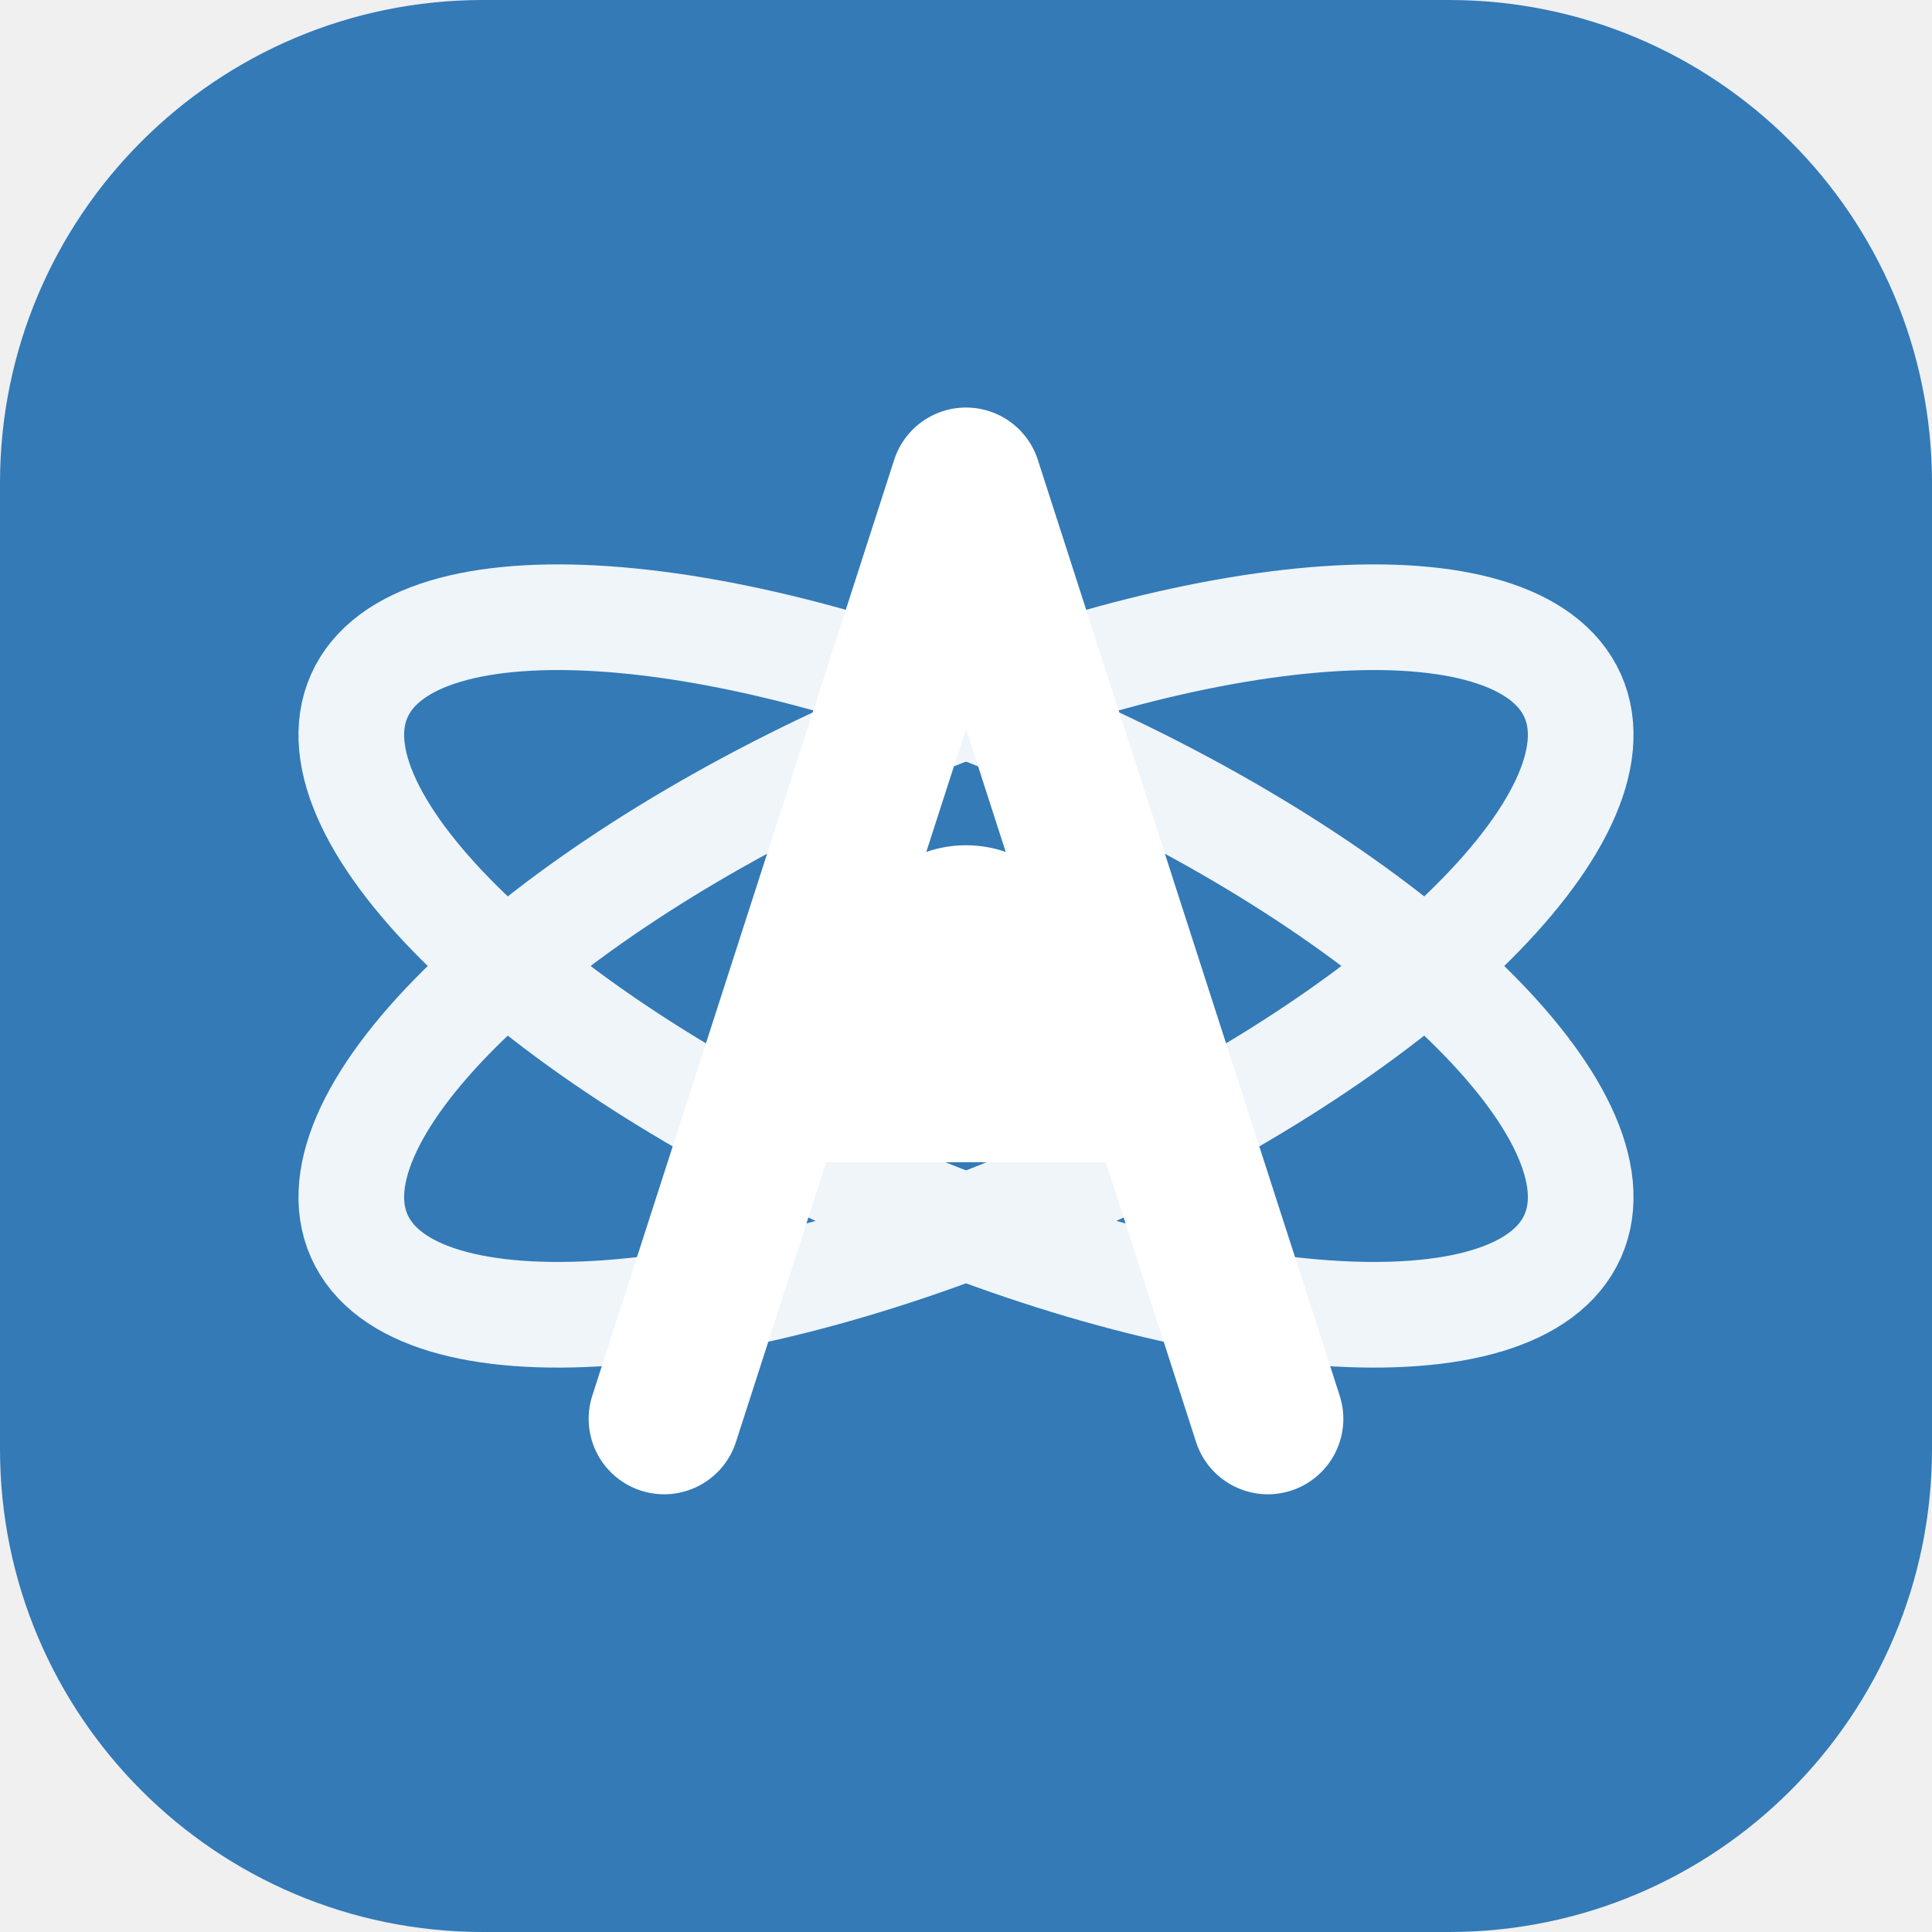
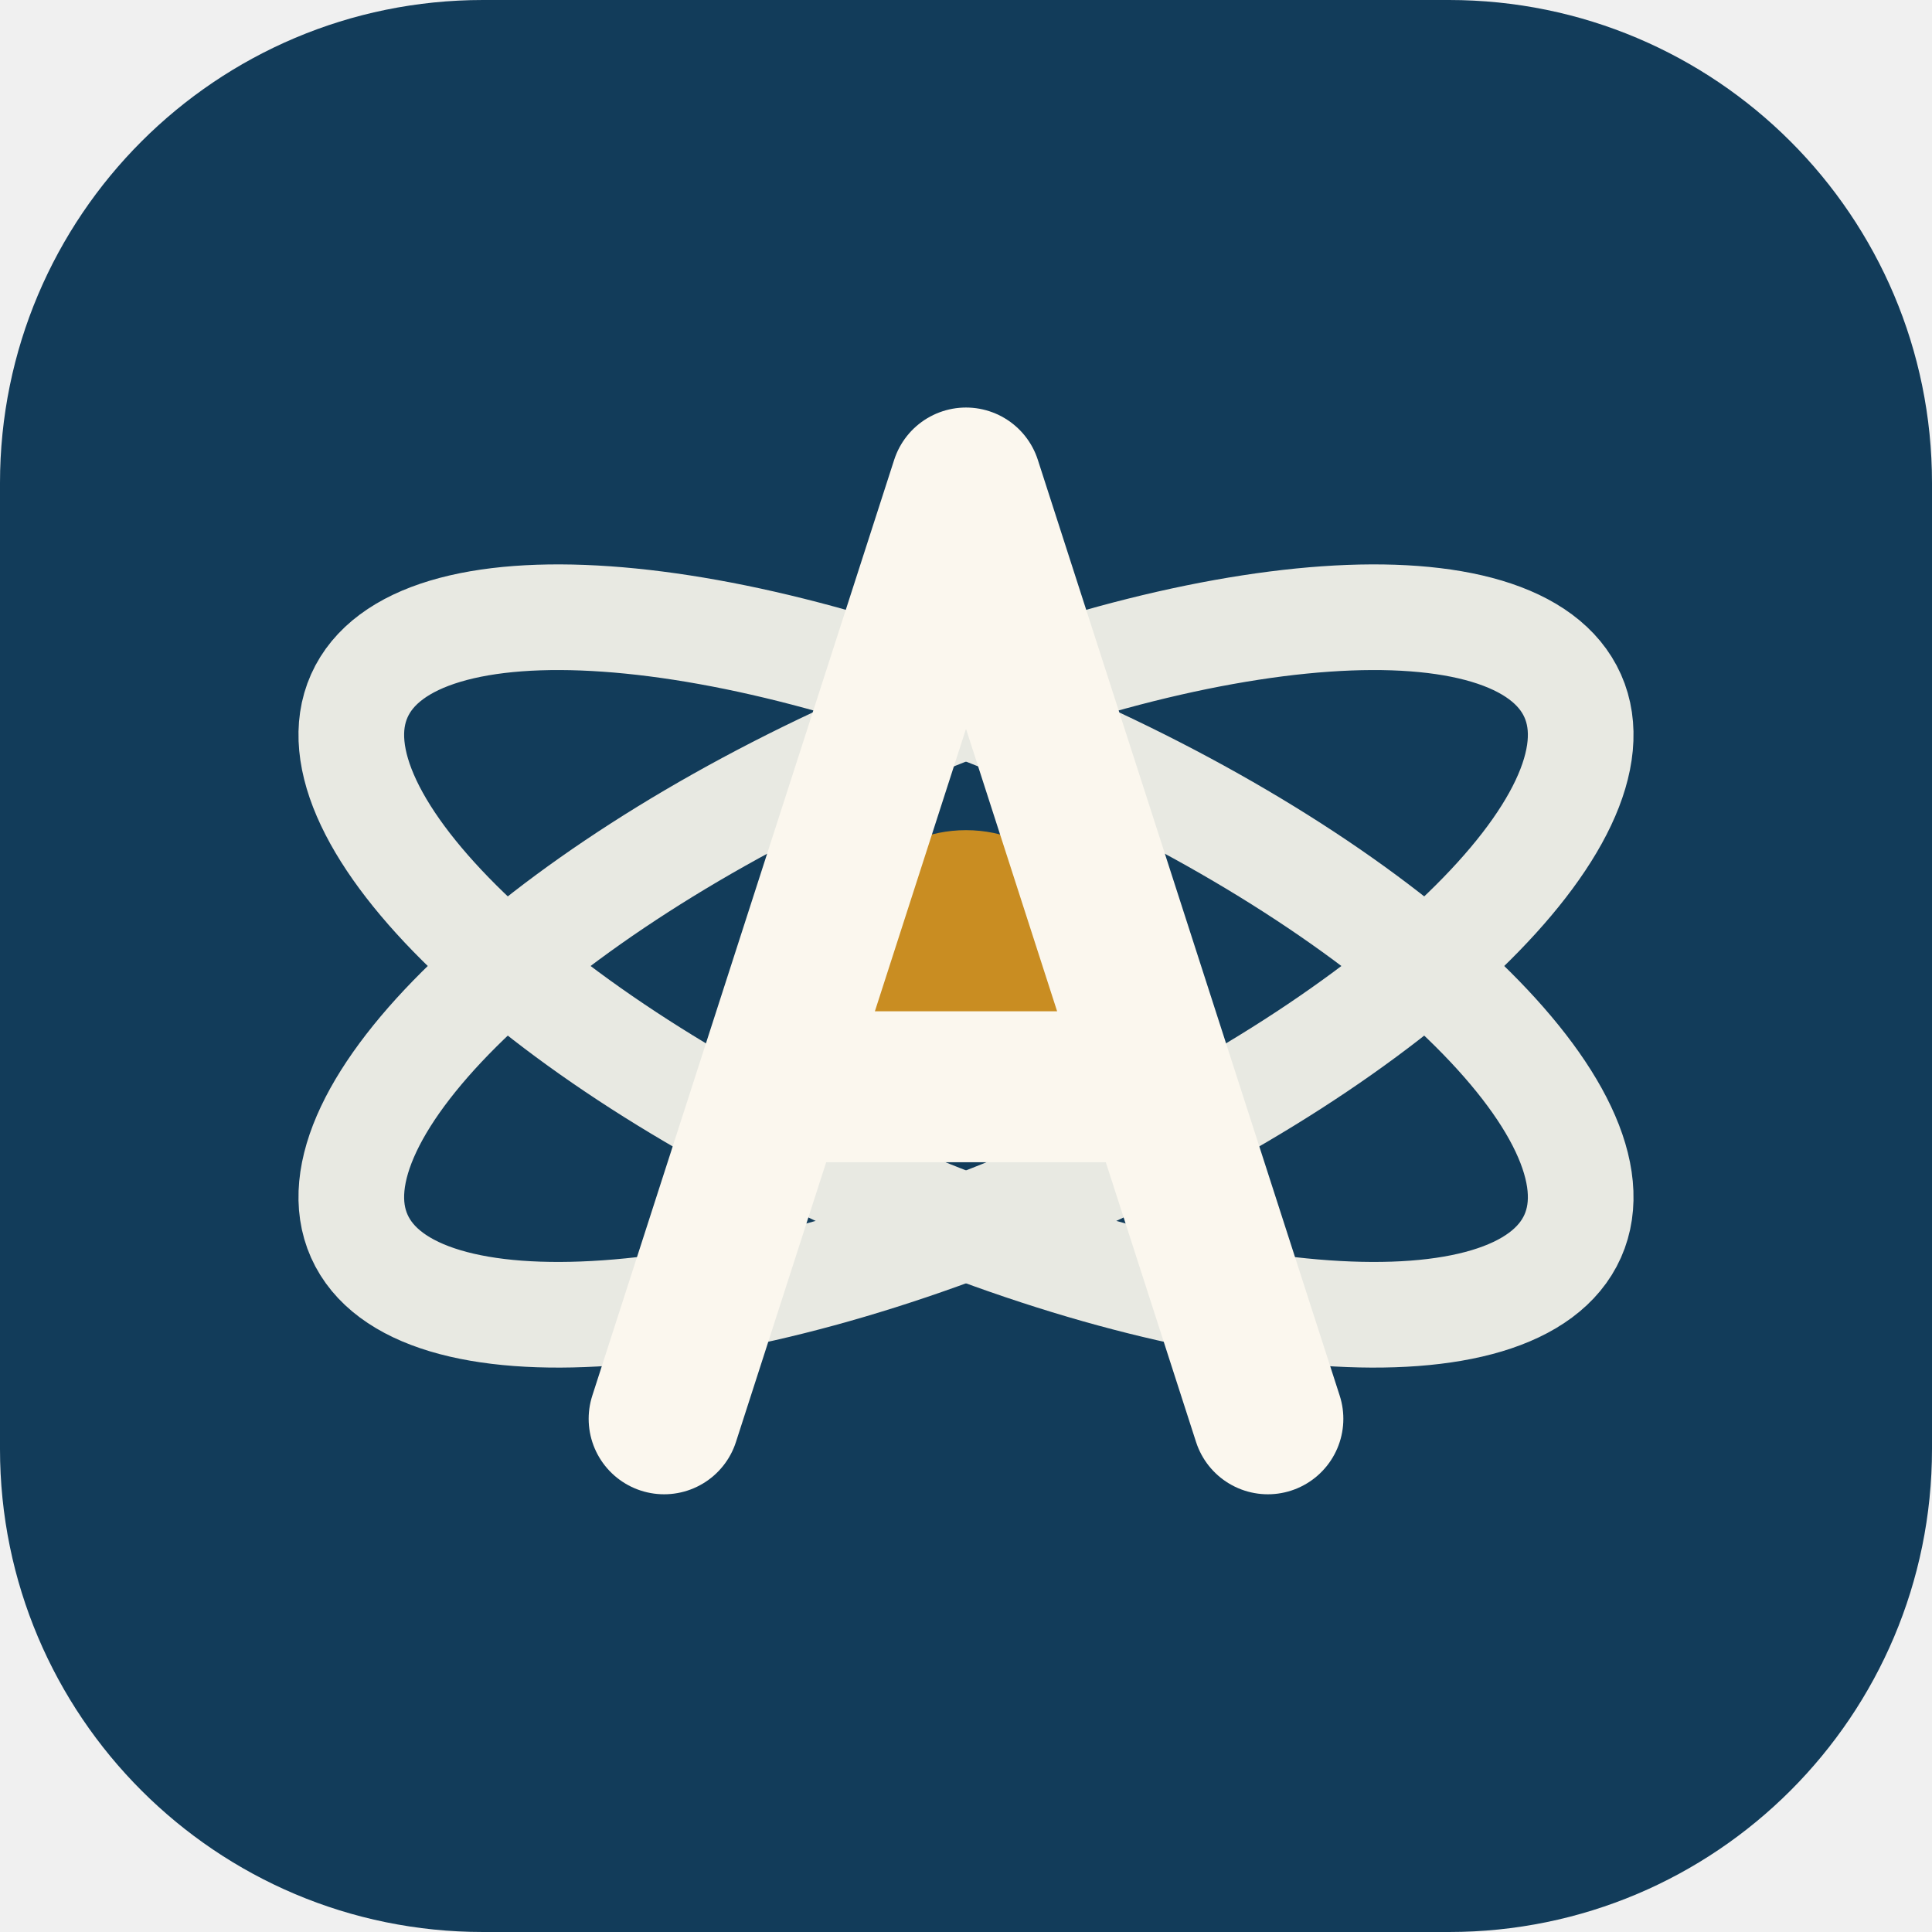
<svg xmlns="http://www.w3.org/2000/svg" viewBox="0 0 64 64" role="img" aria-labelledby="title">
-   <rect width="64" height="64" rx="16" fill="#337AB7" />
-   <g fill="none" stroke="#fff" stroke-width="3.5" stroke-linecap="round" opacity="0.92">
+   <rect width="64" height="64" rx="16" fill="#123c5a" />
+   <g fill="none" stroke="#fbf7ee" stroke-width="3.5" stroke-linecap="round" opacity="0.92">
    <ellipse cx="32" cy="32" rx="22" ry="8" transform="rotate(24 32 32)" />
    <ellipse cx="32" cy="32" rx="22" ry="8" transform="rotate(-24 32 32)" />
  </g>
-   <circle cx="32" cy="32" r="4" fill="#fff" />
-   <path d="M22 47 32 16l10 31M26 36h12" fill="none" stroke="#fff" stroke-width="5" stroke-linecap="round" stroke-linejoin="round" />
+   <circle cx="32" cy="32" r="4.5" fill="#c98d22" />
+   <path d="M22 47 32 16l10 31M26 36h12" fill="none" stroke="#fbf7ee" stroke-width="5" stroke-linecap="round" stroke-linejoin="round" />
</svg>
